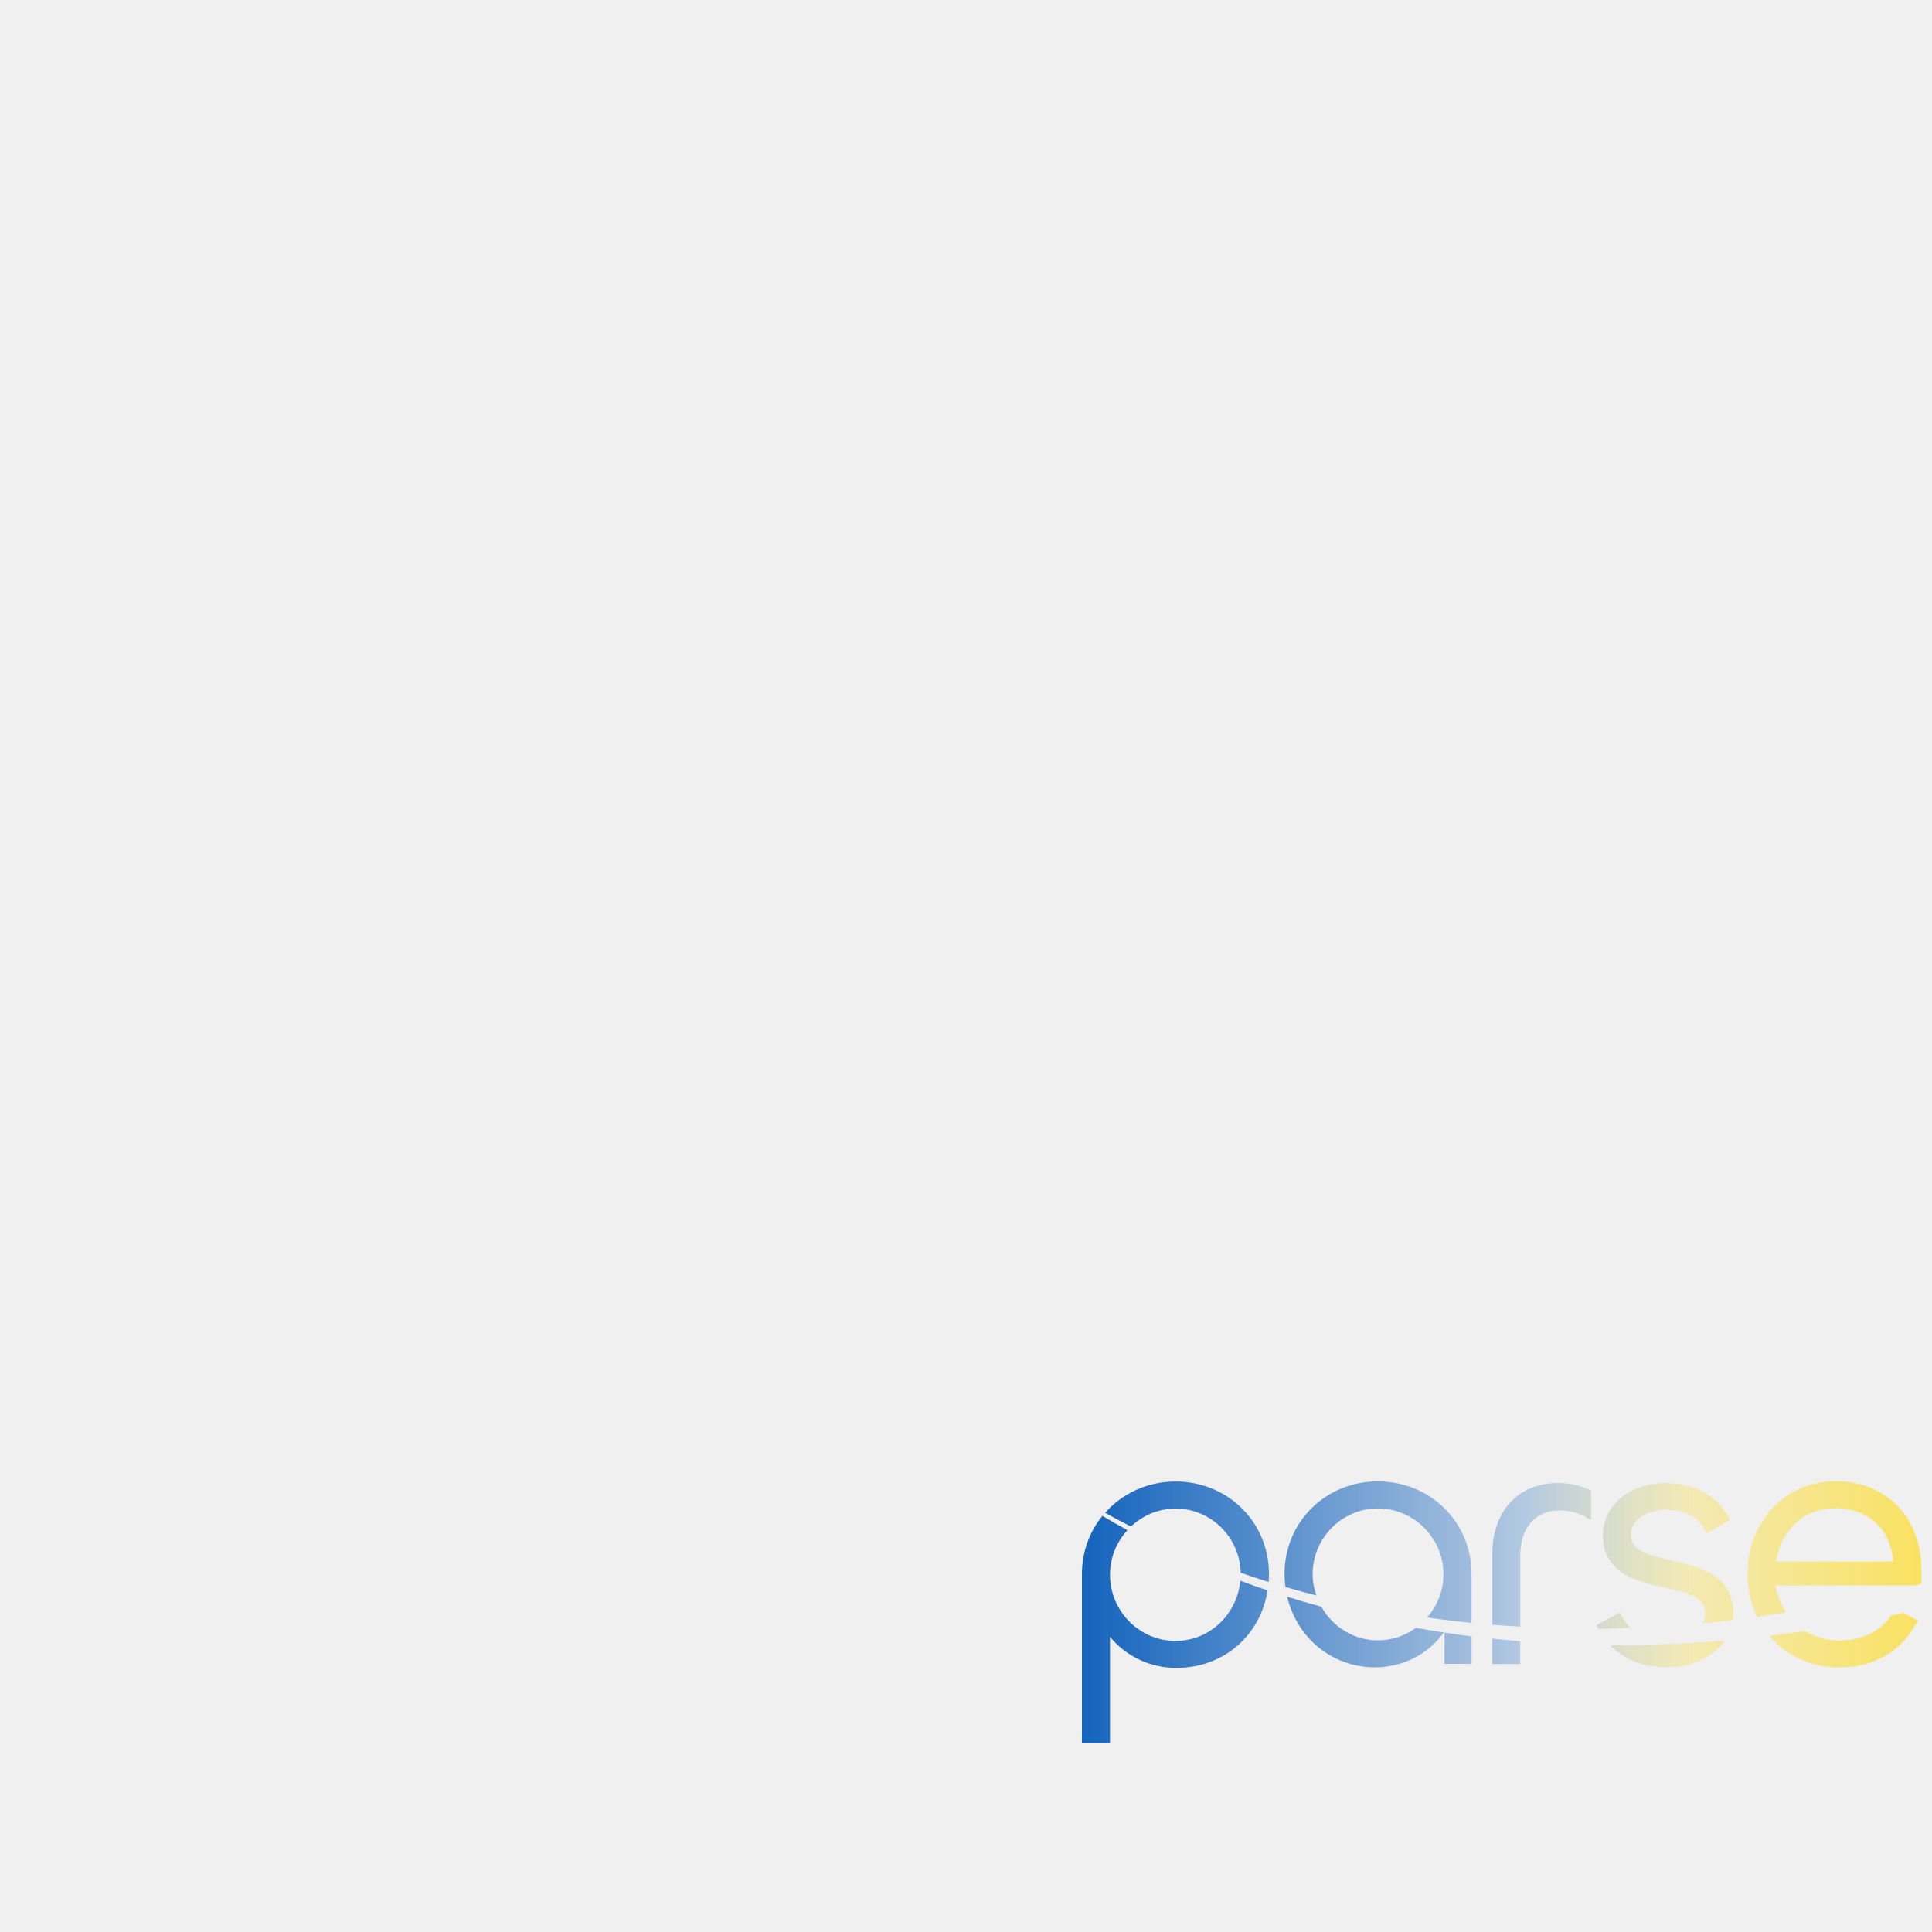
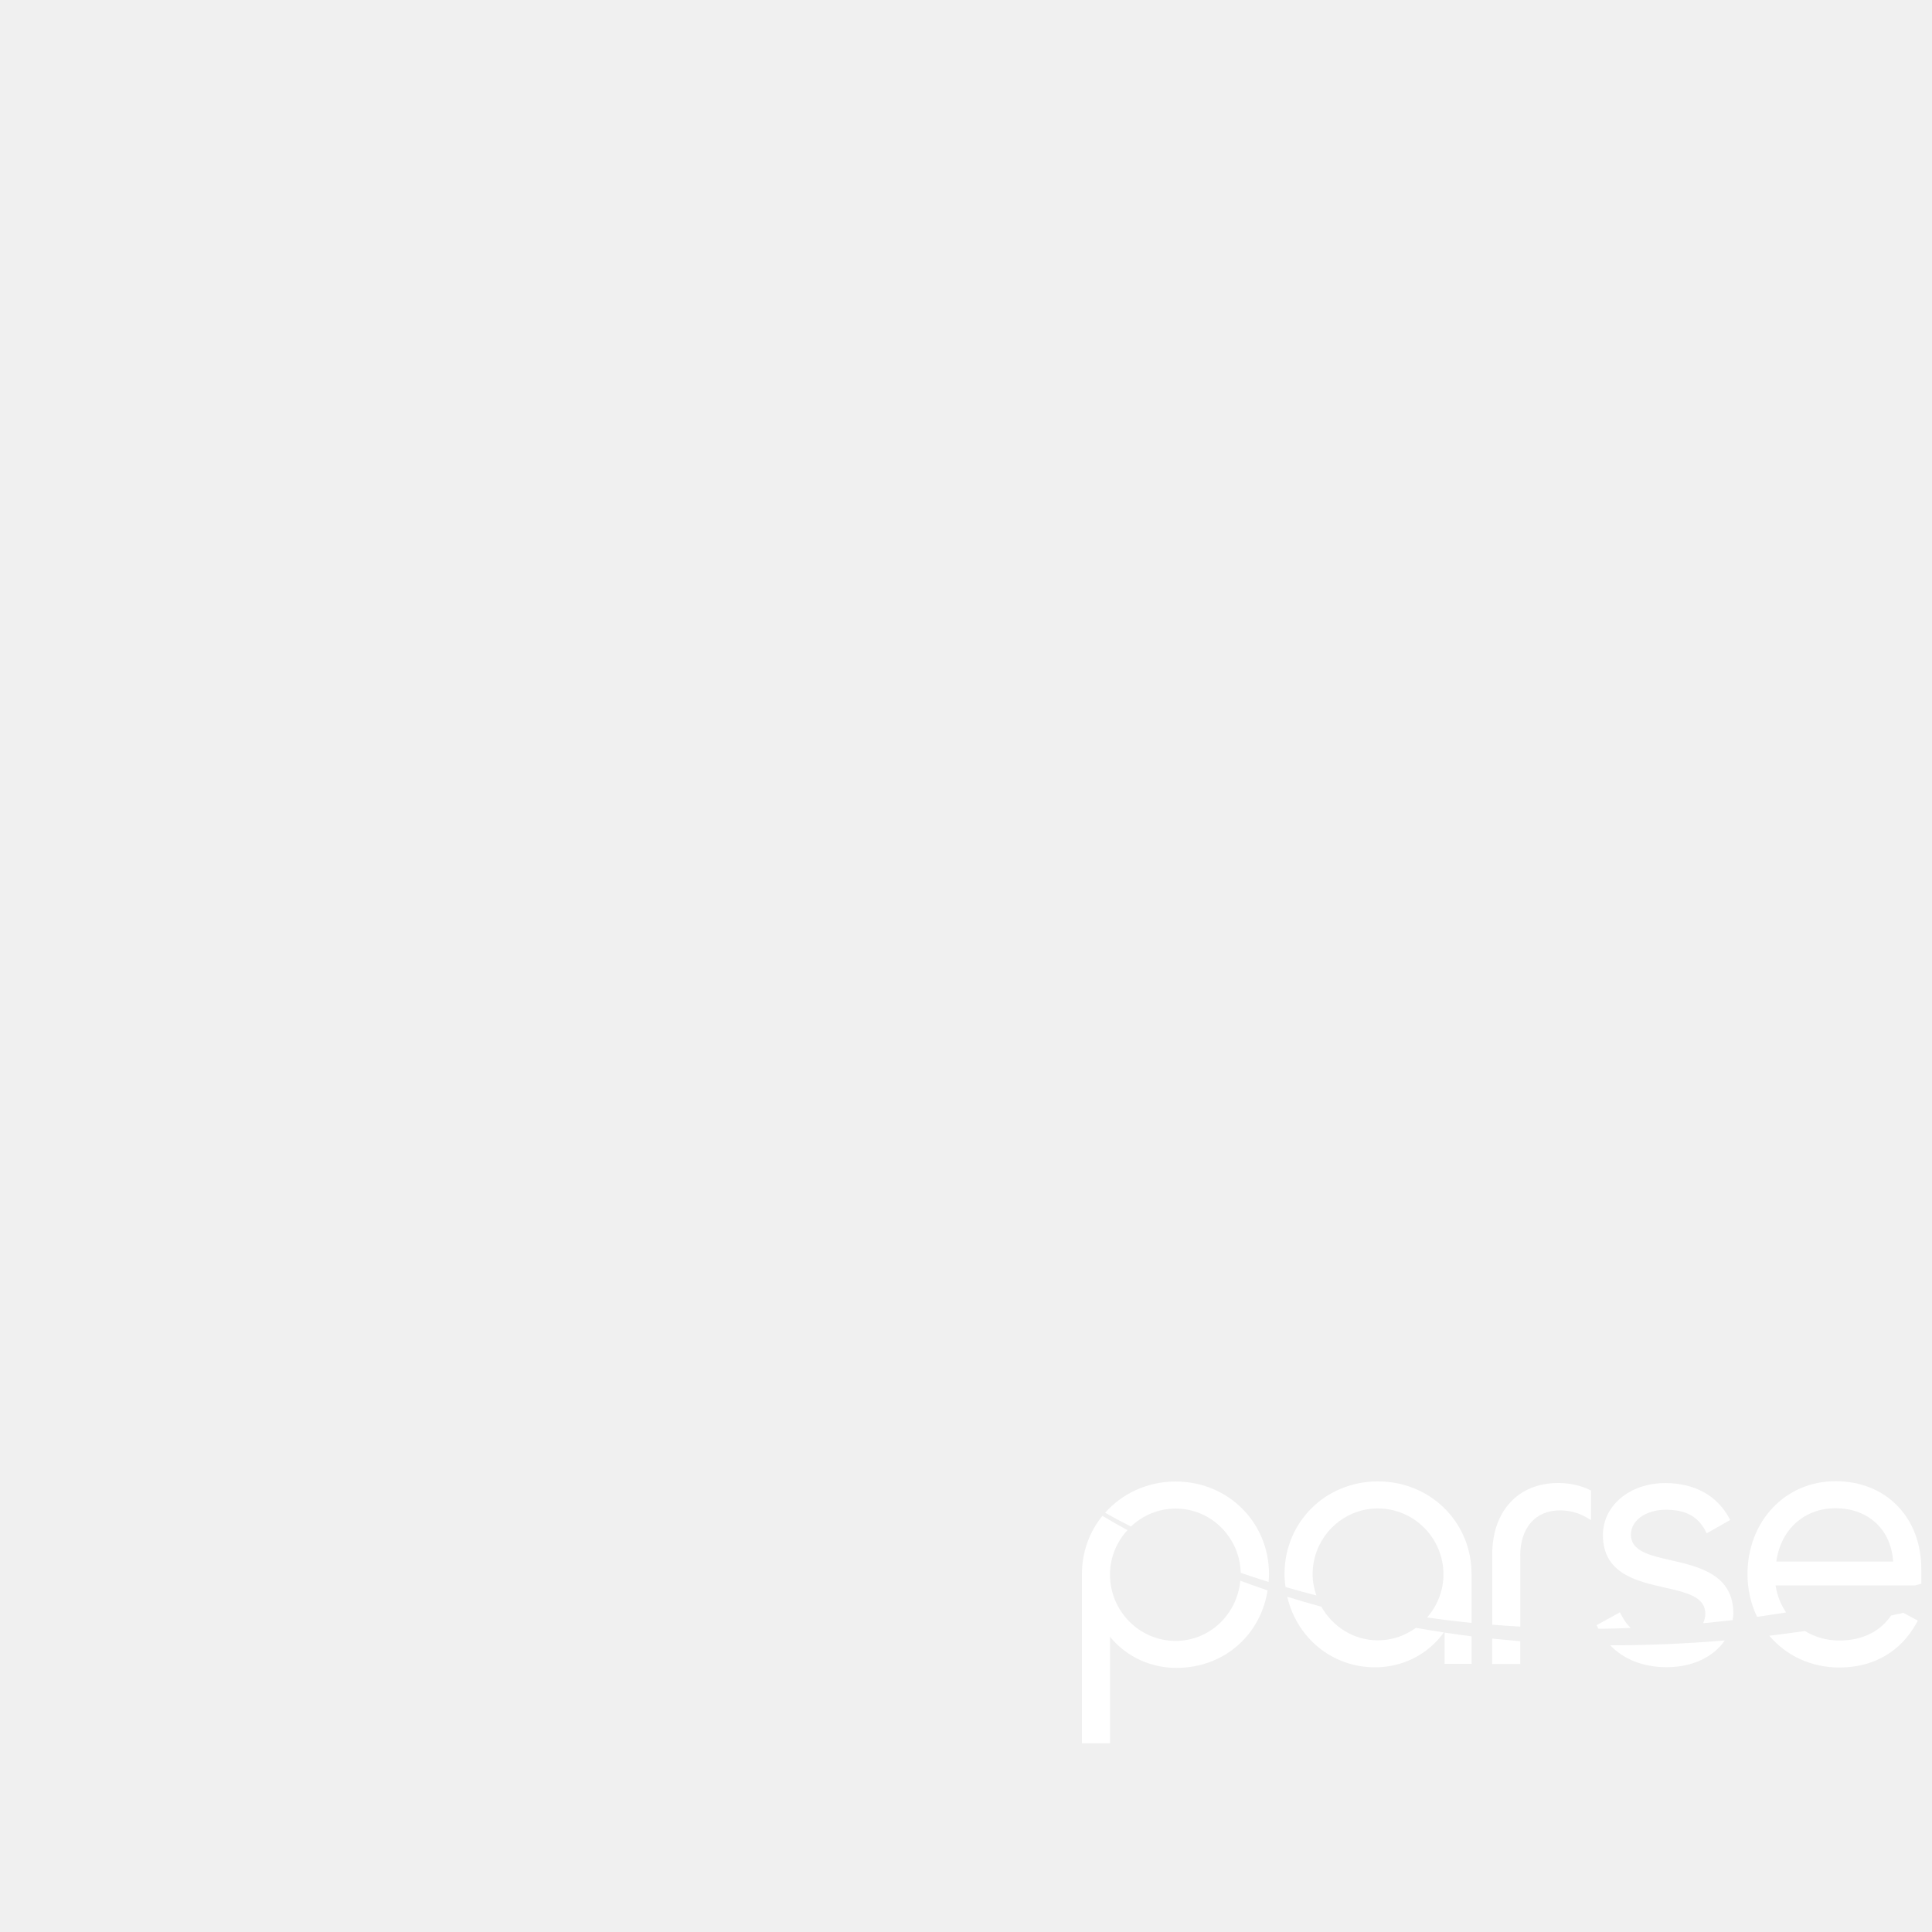
- <svg xmlns="http://www.w3.org/2000/svg" width="100" height="100" viewBox="0 0 300 300" fill="none">
+ <svg xmlns="http://www.w3.org/2000/svg" width="100" height="100" viewBox="0 0 300 300" fill="white">
  <mask id="mask0_1008_119" style="mask-type:alpha" maskUnits="userSpaceOnUse" x="168" y="230" width="165" height="41">
    <path d="M328.5 232.31C328.5 231.06 329.49 230.06 330.73 230.06C331.97 230.06 332.96 231.06 332.96 232.31C332.96 233.57 331.96 234.58 330.73 234.58C329.49 234.58 328.5 233.57 328.5 232.31ZM332.61 232.31C332.61 231.24 331.78 230.38 330.73 230.38C329.69 230.38 328.84 231.24 328.84 232.31C328.84 233.4 329.67 234.26 330.73 234.26C331.77 234.26 332.61 233.4 332.61 232.31ZM330 233.46V231.16H330.75C331.24 231.16 331.57 231.41 331.57 231.85C331.57 232.14 331.41 232.35 331.1 232.45C331.27 232.53 331.35 232.69 331.48 232.93L331.71 233.45H331.35L331.17 233.02C331.01 232.67 330.89 232.56 330.58 232.56H330.3V233.44H330V233.46ZM330.3 231.47V232.3H330.66C331.02 232.3 331.25 232.17 331.25 231.88C331.25 231.62 331.07 231.46 330.74 231.46H330.3V231.47Z" fill="white" />
    <path d="M182.55 254.8C176.93 254.8 172.36 250.18 172.36 244.5C172.36 241.83 173.4 239.42 175.07 237.6C173.76 236.89 172.46 236.15 171.18 235.38C169.18 237.84 168 240.98 168 244.45V270.7H172.36V254.16C174.86 257.21 178.62 258.99 182.66 258.99C190 258.99 195.72 253.97 196.83 246.96C195.41 246.48 193.99 245.97 192.59 245.45C192.11 250.68 187.82 254.8 182.55 254.8Z" fill="white" />
    <path d="M182.55 234.25C188.05 234.25 192.51 238.7 192.66 244.22C194.1 244.72 195.54 245.2 196.99 245.65C197.02 245.25 197.05 244.84 197.05 244.43C197.05 236.37 190.68 230.05 182.56 230.05C178.14 230.05 174.25 231.92 171.6 234.9C172.92 235.65 174.26 236.35 175.61 237.04C177.42 235.33 179.86 234.25 182.55 234.25Z" fill="white" />
    <path d="M213.96 254.71C210.19 254.71 206.93 252.59 205.18 249.49C203.4 249.01 201.64 248.49 199.88 247.94C201.37 254.3 206.82 258.9 213.51 258.9C217.85 258.9 221.79 256.86 224.2 253.48C222.75 253.26 221.31 253.03 219.86 252.77C218.19 253.99 216.16 254.71 213.96 254.71Z" fill="white" />
    <path d="M224.31 258.36H228.51V254.09C227.11 253.92 225.71 253.72 224.31 253.51V258.36Z" fill="white" />
    <path d="M203.82 244.47C203.82 238.82 208.36 234.23 213.95 234.23C219.57 234.23 224.14 238.83 224.14 244.47C224.14 247.04 223.16 249.36 221.6 251.16C223.89 251.49 226.2 251.77 228.5 252V244.41C228.5 236.35 222.11 230.03 213.95 230.03C205.82 230.03 199.46 236.35 199.46 244.41C199.46 245.1 199.52 245.77 199.61 246.43C201.2 246.89 202.8 247.33 204.4 247.74C204.06 246.71 203.82 245.62 203.82 244.47Z" fill="white" />
    <path d="M231.7 258.38H236.06V254.84C234.6 254.72 233.15 254.59 231.7 254.44V258.38Z" fill="white" />
    <path d="M236.06 241.57C236.06 237.23 238.42 234.53 242.22 234.53C243.71 234.53 245.1 234.9 246.35 235.63L247.06 236.04V231.45L246.79 231.32C245.37 230.64 243.7 230.28 241.95 230.28C235.73 230.28 231.71 234.65 231.71 241.4V252.28C233.16 252.4 234.62 252.5 236.07 252.58V241.57H236.06Z" fill="white" />
    <path d="M253.2 252.78C252.65 252.24 252.17 251.58 251.76 250.79L251.54 250.36L247.91 252.36L248.12 252.76C248.14 252.81 248.18 252.85 248.2 252.9C248.56 252.9 248.92 252.91 249.29 252.9C250.58 252.89 251.89 252.84 253.2 252.78Z" fill="white" />
    <path d="M258.8 258.88C262.85 258.88 266.1 257.26 267.82 254.73C261.9 255.22 255.97 255.49 250.03 255.48C252.17 257.69 255.18 258.88 258.8 258.88Z" fill="white" />
    <path d="M269.15 250.52C269.15 244.5 263.81 243.27 259.52 242.29C256.15 241.52 253.25 240.85 253.25 238.32C253.25 235.79 256.02 234.43 258.63 234.43C261.7 234.43 263.6 235.43 264.79 237.66L265.02 238.09L268.66 236.02L268.44 235.61C266.55 232.18 263.05 230.29 258.59 230.29C253.07 230.29 248.9 233.77 248.9 238.38C248.9 244.36 254.19 245.54 258.43 246.5C261.85 247.27 264.8 247.93 264.8 250.58C264.8 251.14 264.66 251.62 264.46 252.05C265.99 251.91 267.51 251.74 269.04 251.57C269.08 251.21 269.15 250.88 269.15 250.52Z" fill="white" />
    <path d="M285.62 254.74C283.62 254.74 281.8 254.2 280.27 253.26C278.43 253.53 276.58 253.77 274.74 254C277.32 257.05 281.16 258.93 285.62 258.93C290.89 258.93 295.13 256.49 297.57 252.06L297.8 251.65L295.56 250.44C294.92 250.58 294.28 250.72 293.65 250.86C291.47 254.02 288.13 254.74 285.62 254.74Z" fill="white" />
    <path d="M275.71 246.18H297.38C297.7 246.1 298.02 246.01 298.34 245.92V243.66C298.34 235.61 292.86 230 285.01 230C277.22 230 271.35 236.21 271.35 244.44C271.35 246.86 271.89 249.1 272.84 251.06C274.34 250.84 275.84 250.62 277.34 250.38C276.53 249.17 275.95 247.76 275.71 246.18ZM285.01 234.2C290.11 234.2 293.66 237.51 293.96 242.48H275.82C276.51 237.51 280.15 234.2 285.01 234.2Z" fill="white" />
    <path d="M314.85 234.25C318.14 234.25 320.78 235.62 322.57 238.19C323.92 237.68 325.27 237.16 326.62 236.62C324.16 232.39 320.01 230.05 314.86 230.05C307.08 230.05 300.75 236.53 300.75 244.49C300.75 244.75 300.77 245.01 300.79 245.26C302.24 244.86 303.69 244.45 305.14 244.02C305.37 238.69 309.72 234.25 314.85 234.25Z" fill="white" />
    <path d="M323.11 250.01C321.36 253.06 318.42 254.74 314.85 254.74C310.72 254.74 307.1 251.87 305.72 247.97C304.31 248.35 302.9 248.71 301.48 249.06C302.19 251.23 303.4 253.21 305.06 254.87C307.71 257.5 311.14 258.94 314.75 258.94C314.78 258.94 314.82 258.94 314.85 258.94C320.13 258.94 324.37 256.5 326.8 252.07L327.02 251.66L323.34 249.61L323.11 250.01Z" fill="white" />
  </mask>
  <g mask="url(#mask0_1008_119)">
-     <rect x="163" y="221" width="108" height="54" fill="url(#paint0_linear_1008_119)" />
-     <rect x="336" y="275" width="107" height="54" transform="rotate(-180 336 275)" fill="url(#paint1_linear_1008_119)" />
+     <rect x="163" y="221" width="108" height="54" fill="white" />
+     <rect x="336" y="275" width="107" height="54" transform="rotate(-180 336 275)" fill="white" />
  </g>
  <defs>
    <linearGradient id="paint0_linear_1008_119" x1="159.625" y1="250" x2="263.125" y2="250" gradientUnits="userSpaceOnUse">
      <stop stop-color="#0057B8" />
      <stop offset="1" stop-color="#0057B8" stop-opacity="0" />
    </linearGradient>
    <linearGradient id="paint1_linear_1008_119" x1="332.656" y1="304" x2="435.198" y2="304" gradientUnits="userSpaceOnUse">
      <stop stop-color="#FFD700" />
      <stop offset="1" stop-color="#FFD700" stop-opacity="0" />
    </linearGradient>
  </defs>
</svg>
